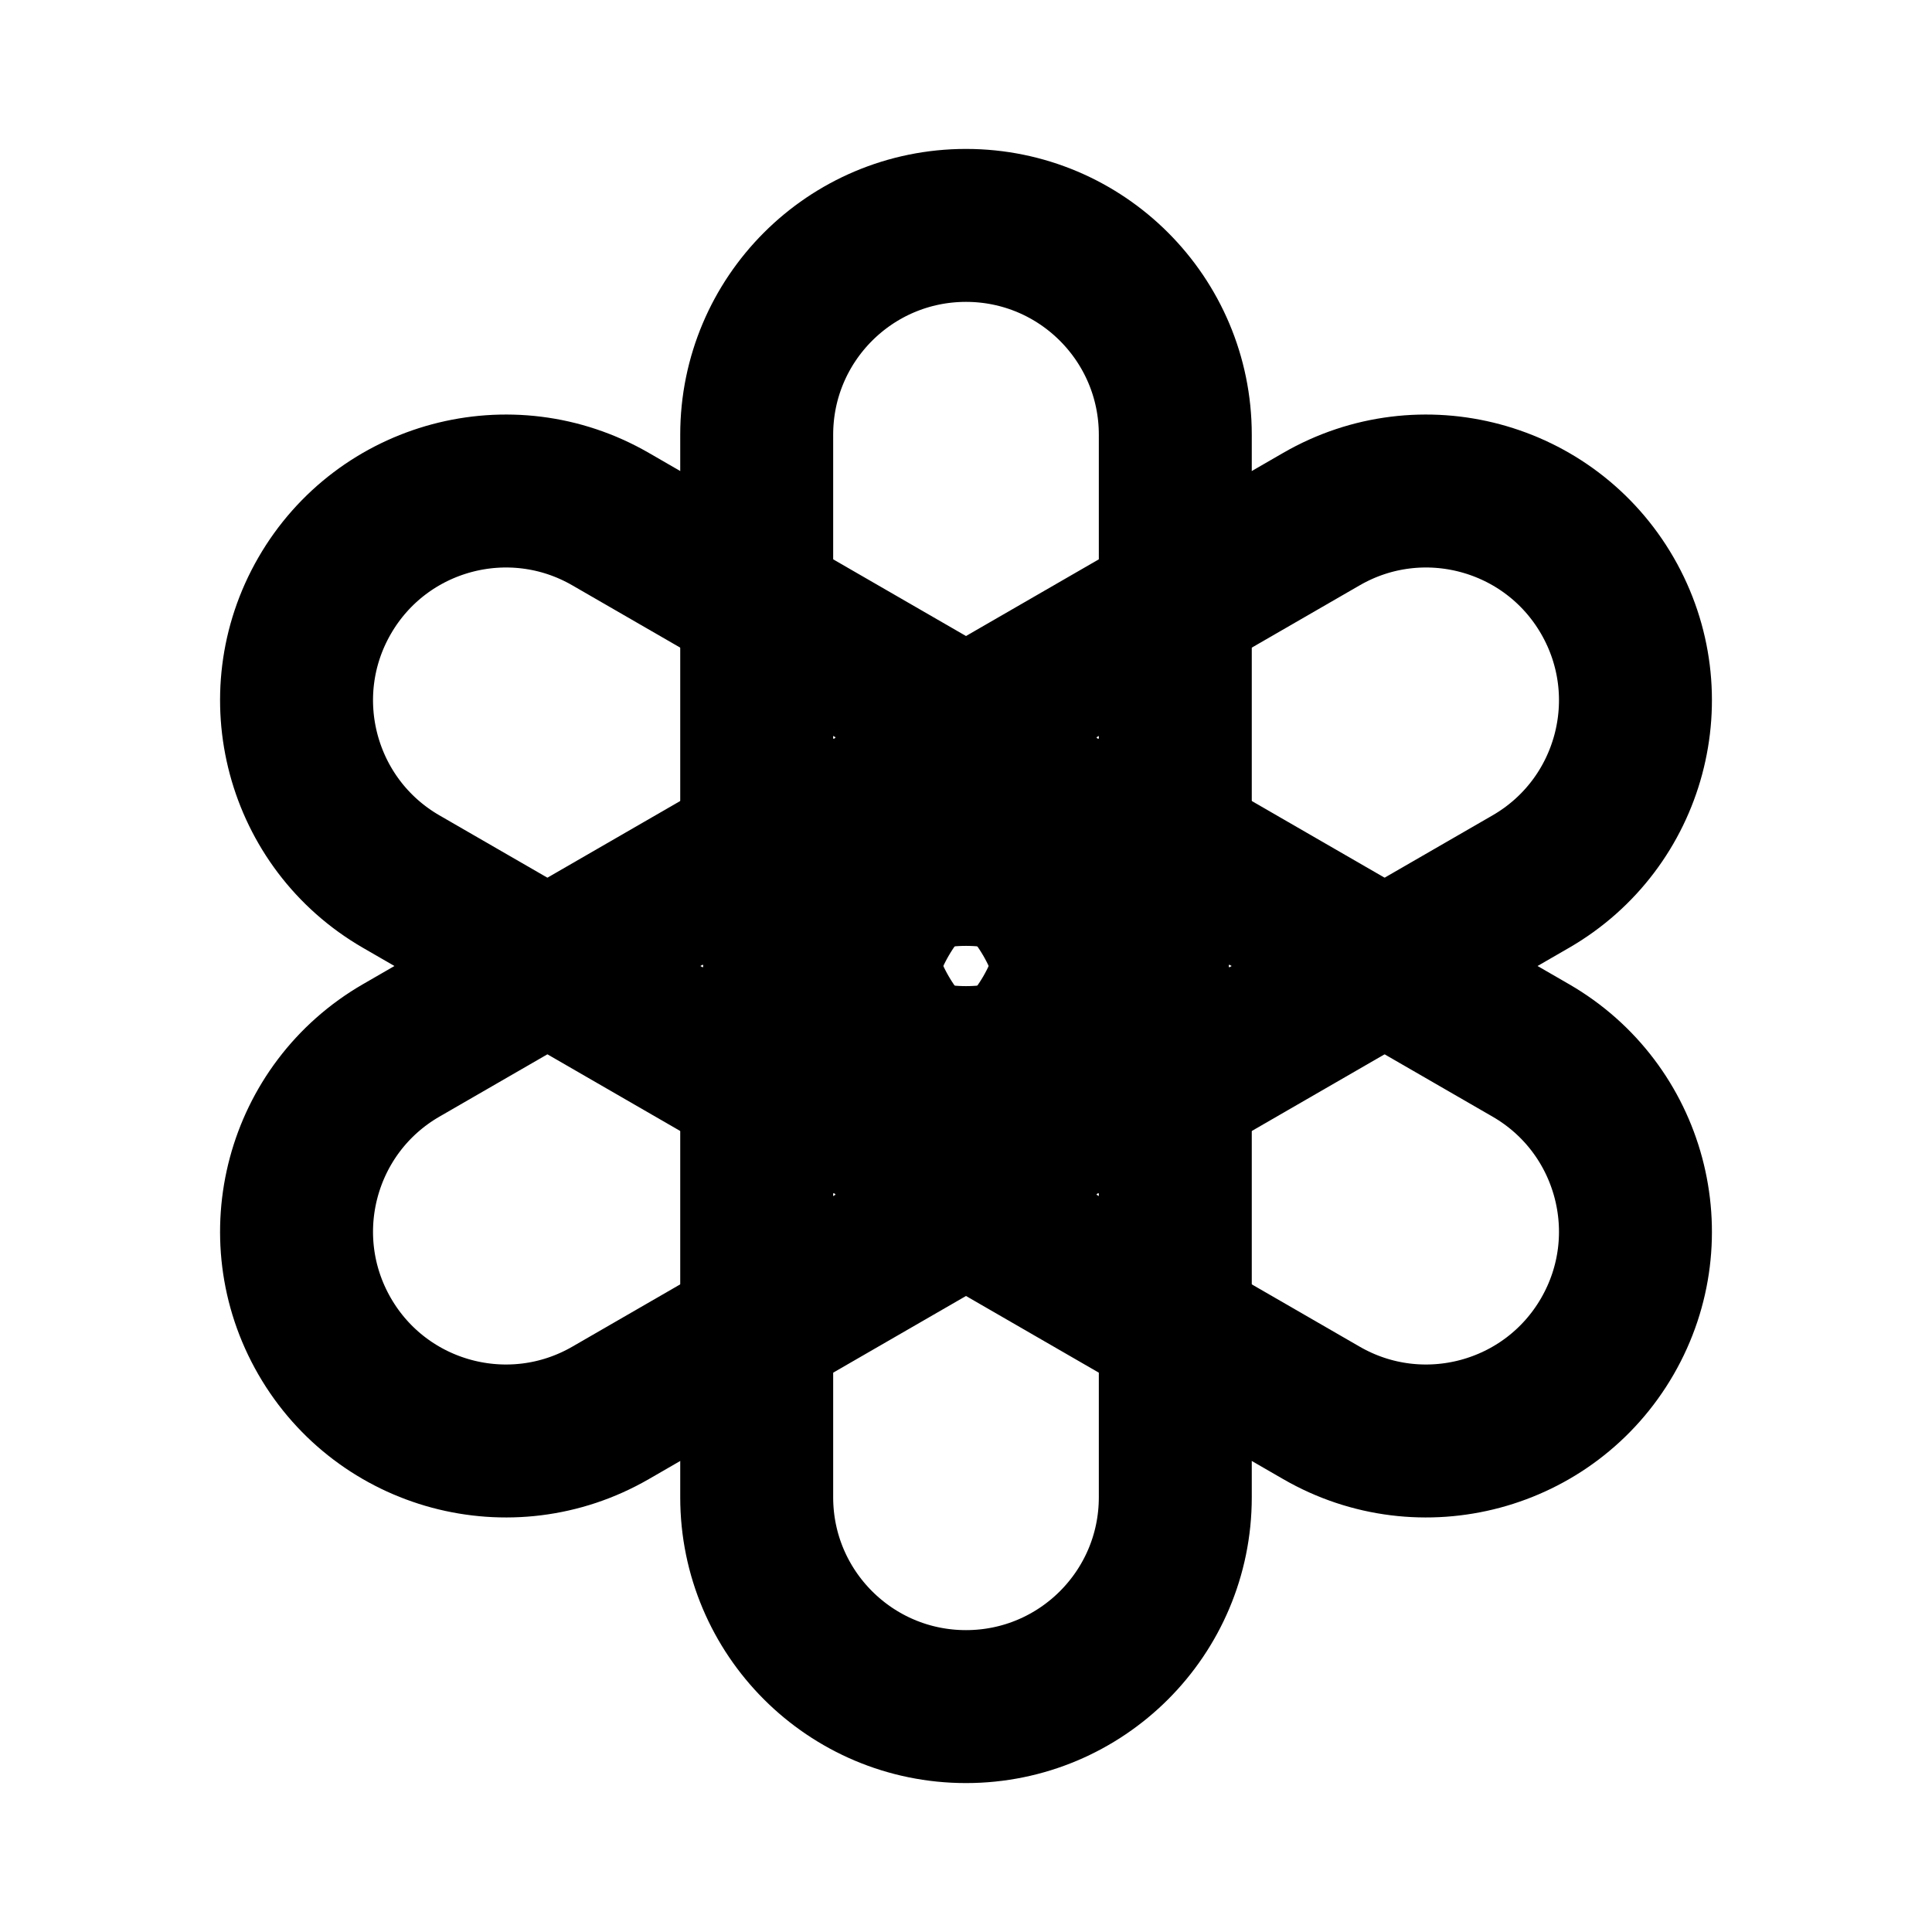
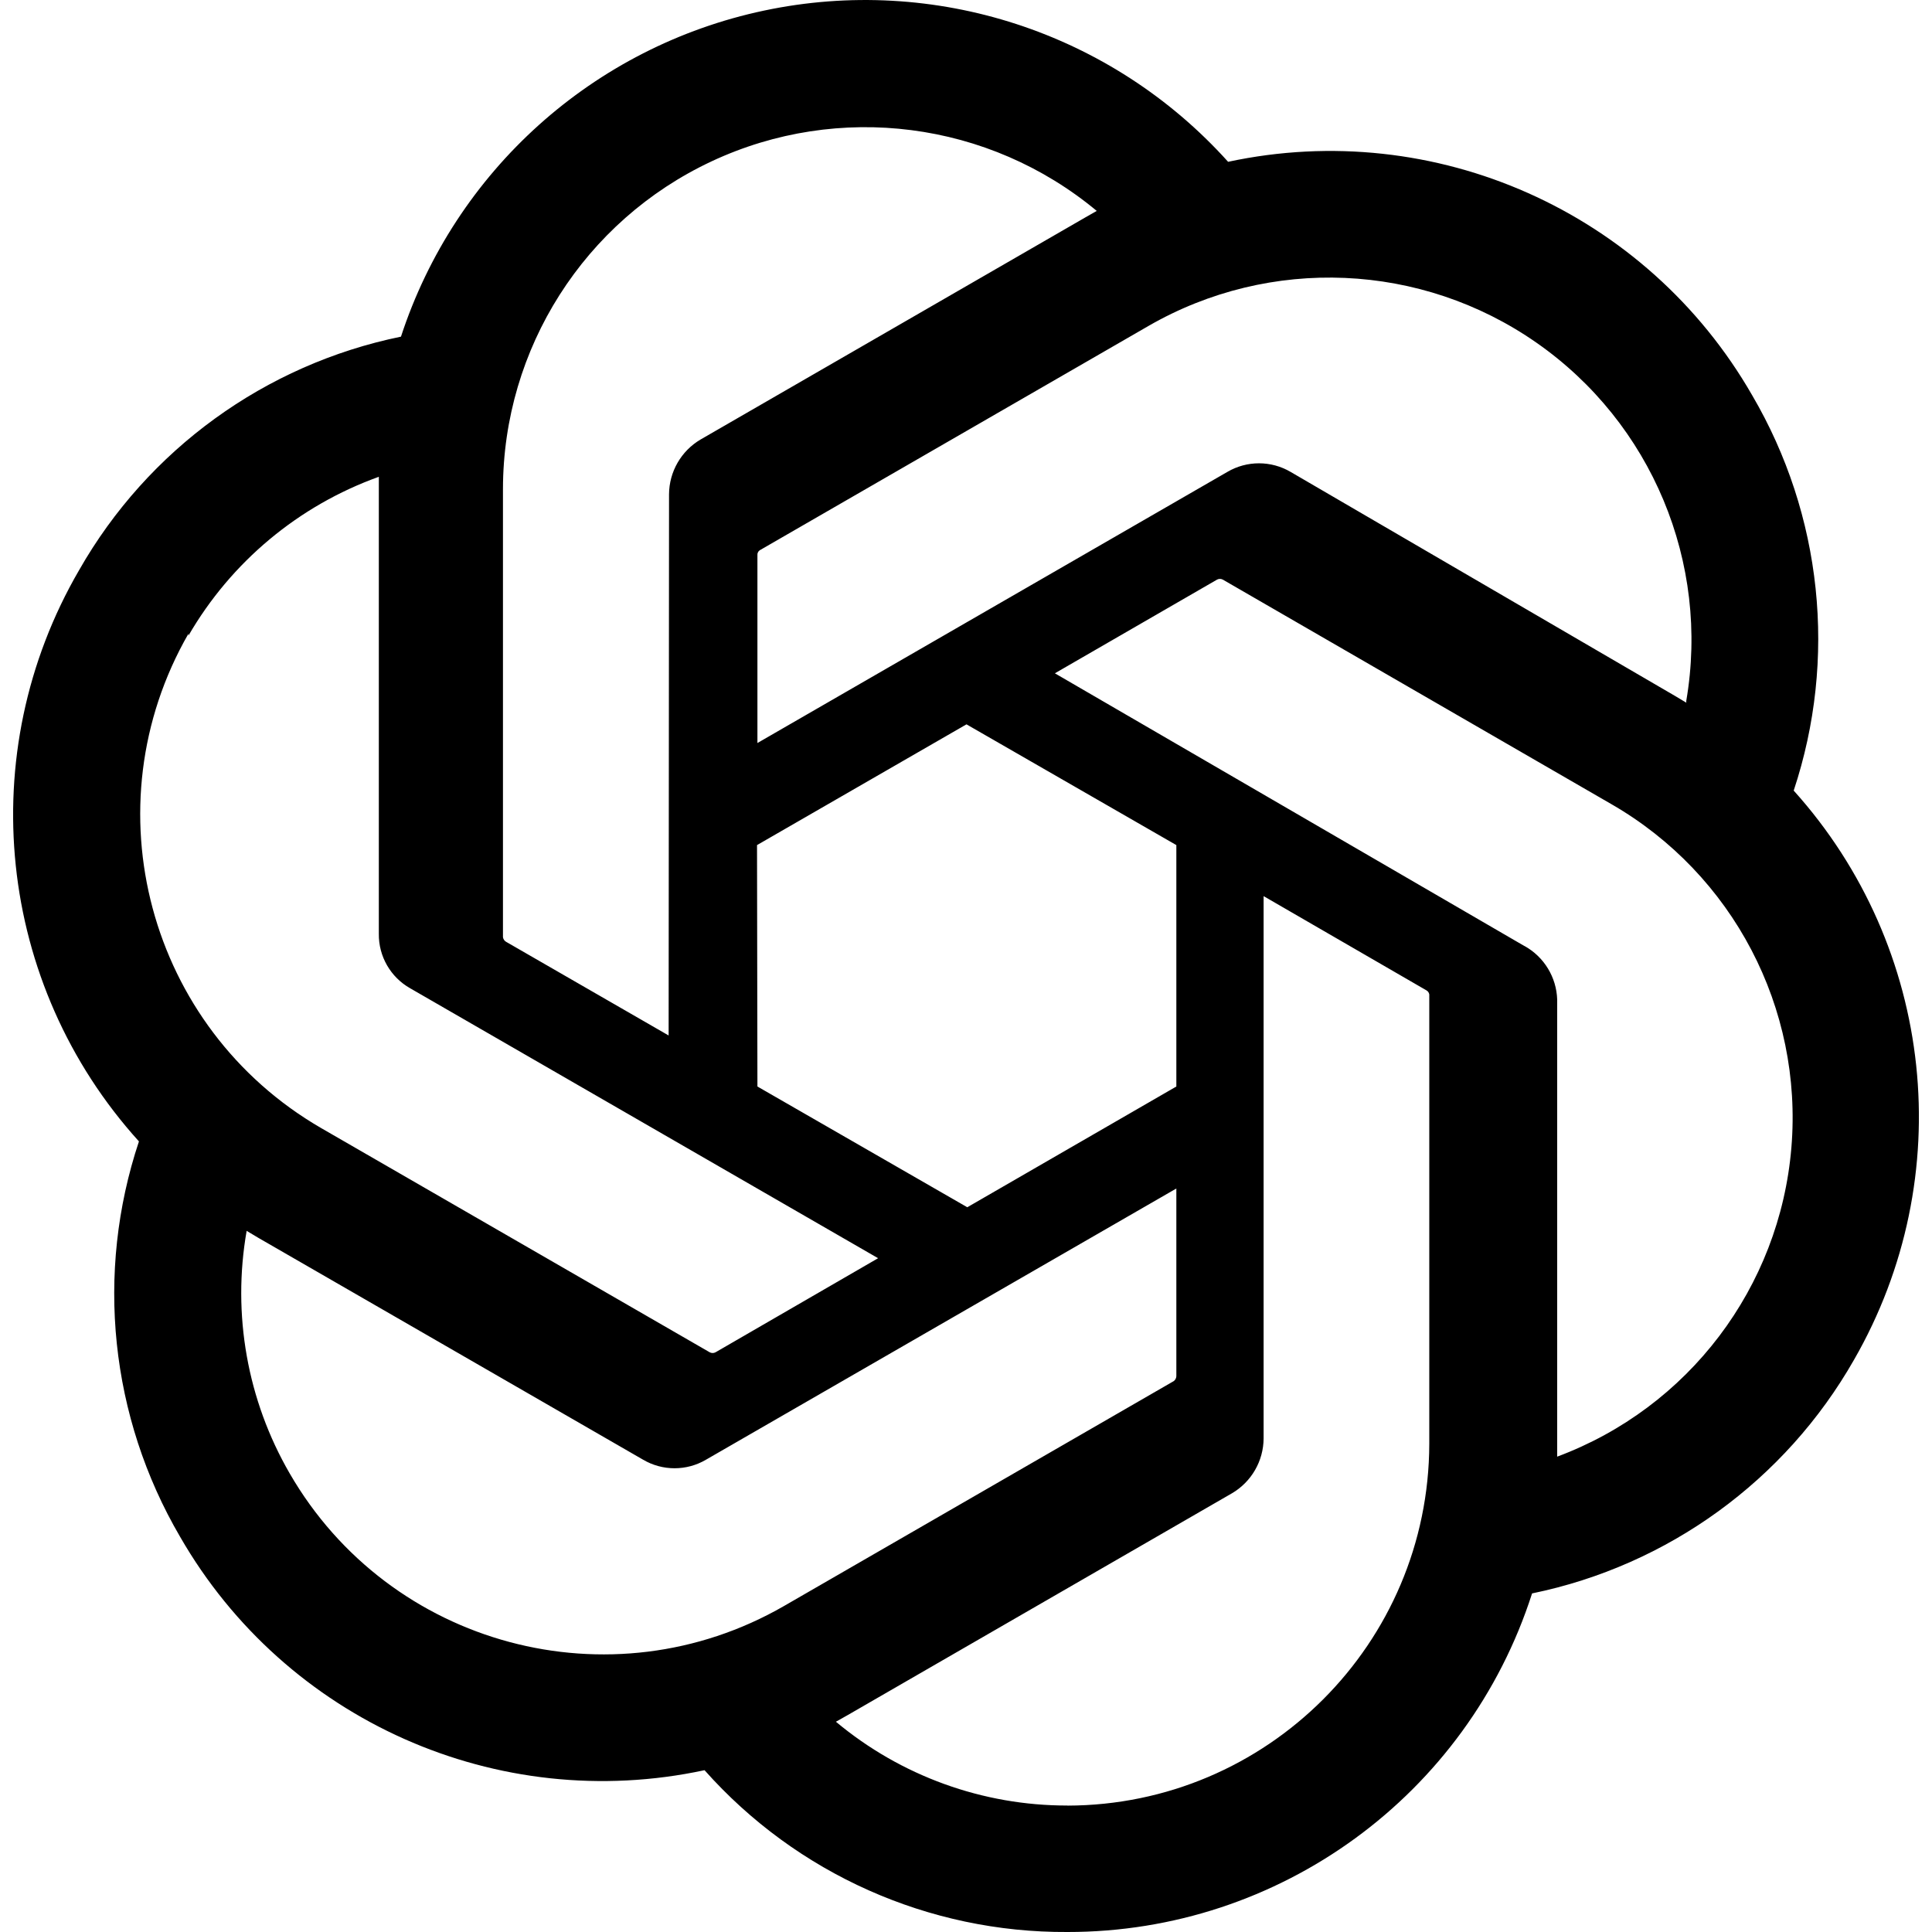
- <svg xmlns="http://www.w3.org/2000/svg" viewBox="0 0 24 24" fill="none" stroke="#000" stroke-width="1.9" stroke-linejoin="round">
-   <g transform="translate(12 12)">
-     <rect x="-2.6" y="-9.2" width="5.2" height="10.4" rx="2.6" transform="rotate(0)" />
-     <rect x="-2.6" y="-9.2" width="5.2" height="10.4" rx="2.6" transform="rotate(60)" />
-     <rect x="-2.6" y="-9.2" width="5.2" height="10.4" rx="2.6" transform="rotate(120)" />
-     <rect x="-2.6" y="-9.2" width="5.2" height="10.4" rx="2.6" transform="rotate(180)" />
-     <rect x="-2.6" y="-9.2" width="5.2" height="10.4" rx="2.6" transform="rotate(240)" />
-     <rect x="-2.6" y="-9.2" width="5.2" height="10.4" rx="2.6" transform="rotate(300)" />
-   </g>
+ <svg xmlns="http://www.w3.org/2000/svg" viewBox="0 0 24 24">
+   <path fill="#000" d="M22.282 9.821a5.985 5.985 0 0 0-.516-4.911 6.046 6.046 0 0 0-6.51-2.9A6.065 6.065 0 0 0 4.981 4.182a5.985 5.985 0 0 0-3.998 2.9 6.046 6.046 0 0 0 .743 7.097 5.98 5.98 0 0 0 .511 4.911 6.051 6.051 0 0 0 6.515 2.9A5.985 5.985 0 0 0 13.26 24a6.056 6.056 0 0 0 5.772-4.206 5.989 5.989 0 0 0 3.998-2.9 6.056 6.056 0 0 0-.748-7.073zm-9.022 12.608a4.476 4.476 0 0 1-2.876-1.041l.142-.08 4.778-2.758a.795.795 0 0 0 .393-.681v-6.737l2.02 1.169a.071.071 0 0 1 .038.052v5.583a4.504 4.504 0 0 1-4.495 4.494zm-9.661-4.125a4.471 4.471 0 0 1-.535-3.014l.142.085 4.783 2.758a.771.771 0 0 0 .781 0l5.843-3.369v2.332a.08.08 0 0 1-.033.061L9.74 19.95a4.499 4.499 0 0 1-6.141-1.646zM2.341 7.896a4.485 4.485 0 0 1 2.365-1.973V11.6a.766.766 0 0 0 .388.676l5.814 3.354-2.02 1.169a.076.076 0 0 1-.071 0l-4.83-2.787A4.504 4.504 0 0 1 2.341 7.872zm16.596 3.856L13.104 8.364 15.119 7.2a.076.076 0 0 1 .071 0l4.83 2.791a4.494 4.494 0 0 1-.676 8.104v-5.677a.79.79 0 0 0-.407-.667zm2.011-3.023l-.142-.085-4.774-2.782a.776.776 0 0 0-.785 0L9.409 9.23V6.897a.066.066 0 0 1 .028-.061l4.83-2.787a4.499 4.499 0 0 1 6.68 4.66zM8.306 12.863l-2.02-1.164a.08.08 0 0 1-.038-.057V6.074a4.499 4.499 0 0 1 7.376-3.454l-.142.081L8.704 5.459a.795.795 0 0 0-.393.681zm1.098-2.365l2.602-1.5 2.607 1.5v2.999l-2.597 1.5-2.607-1.5Z" />
</svg>
